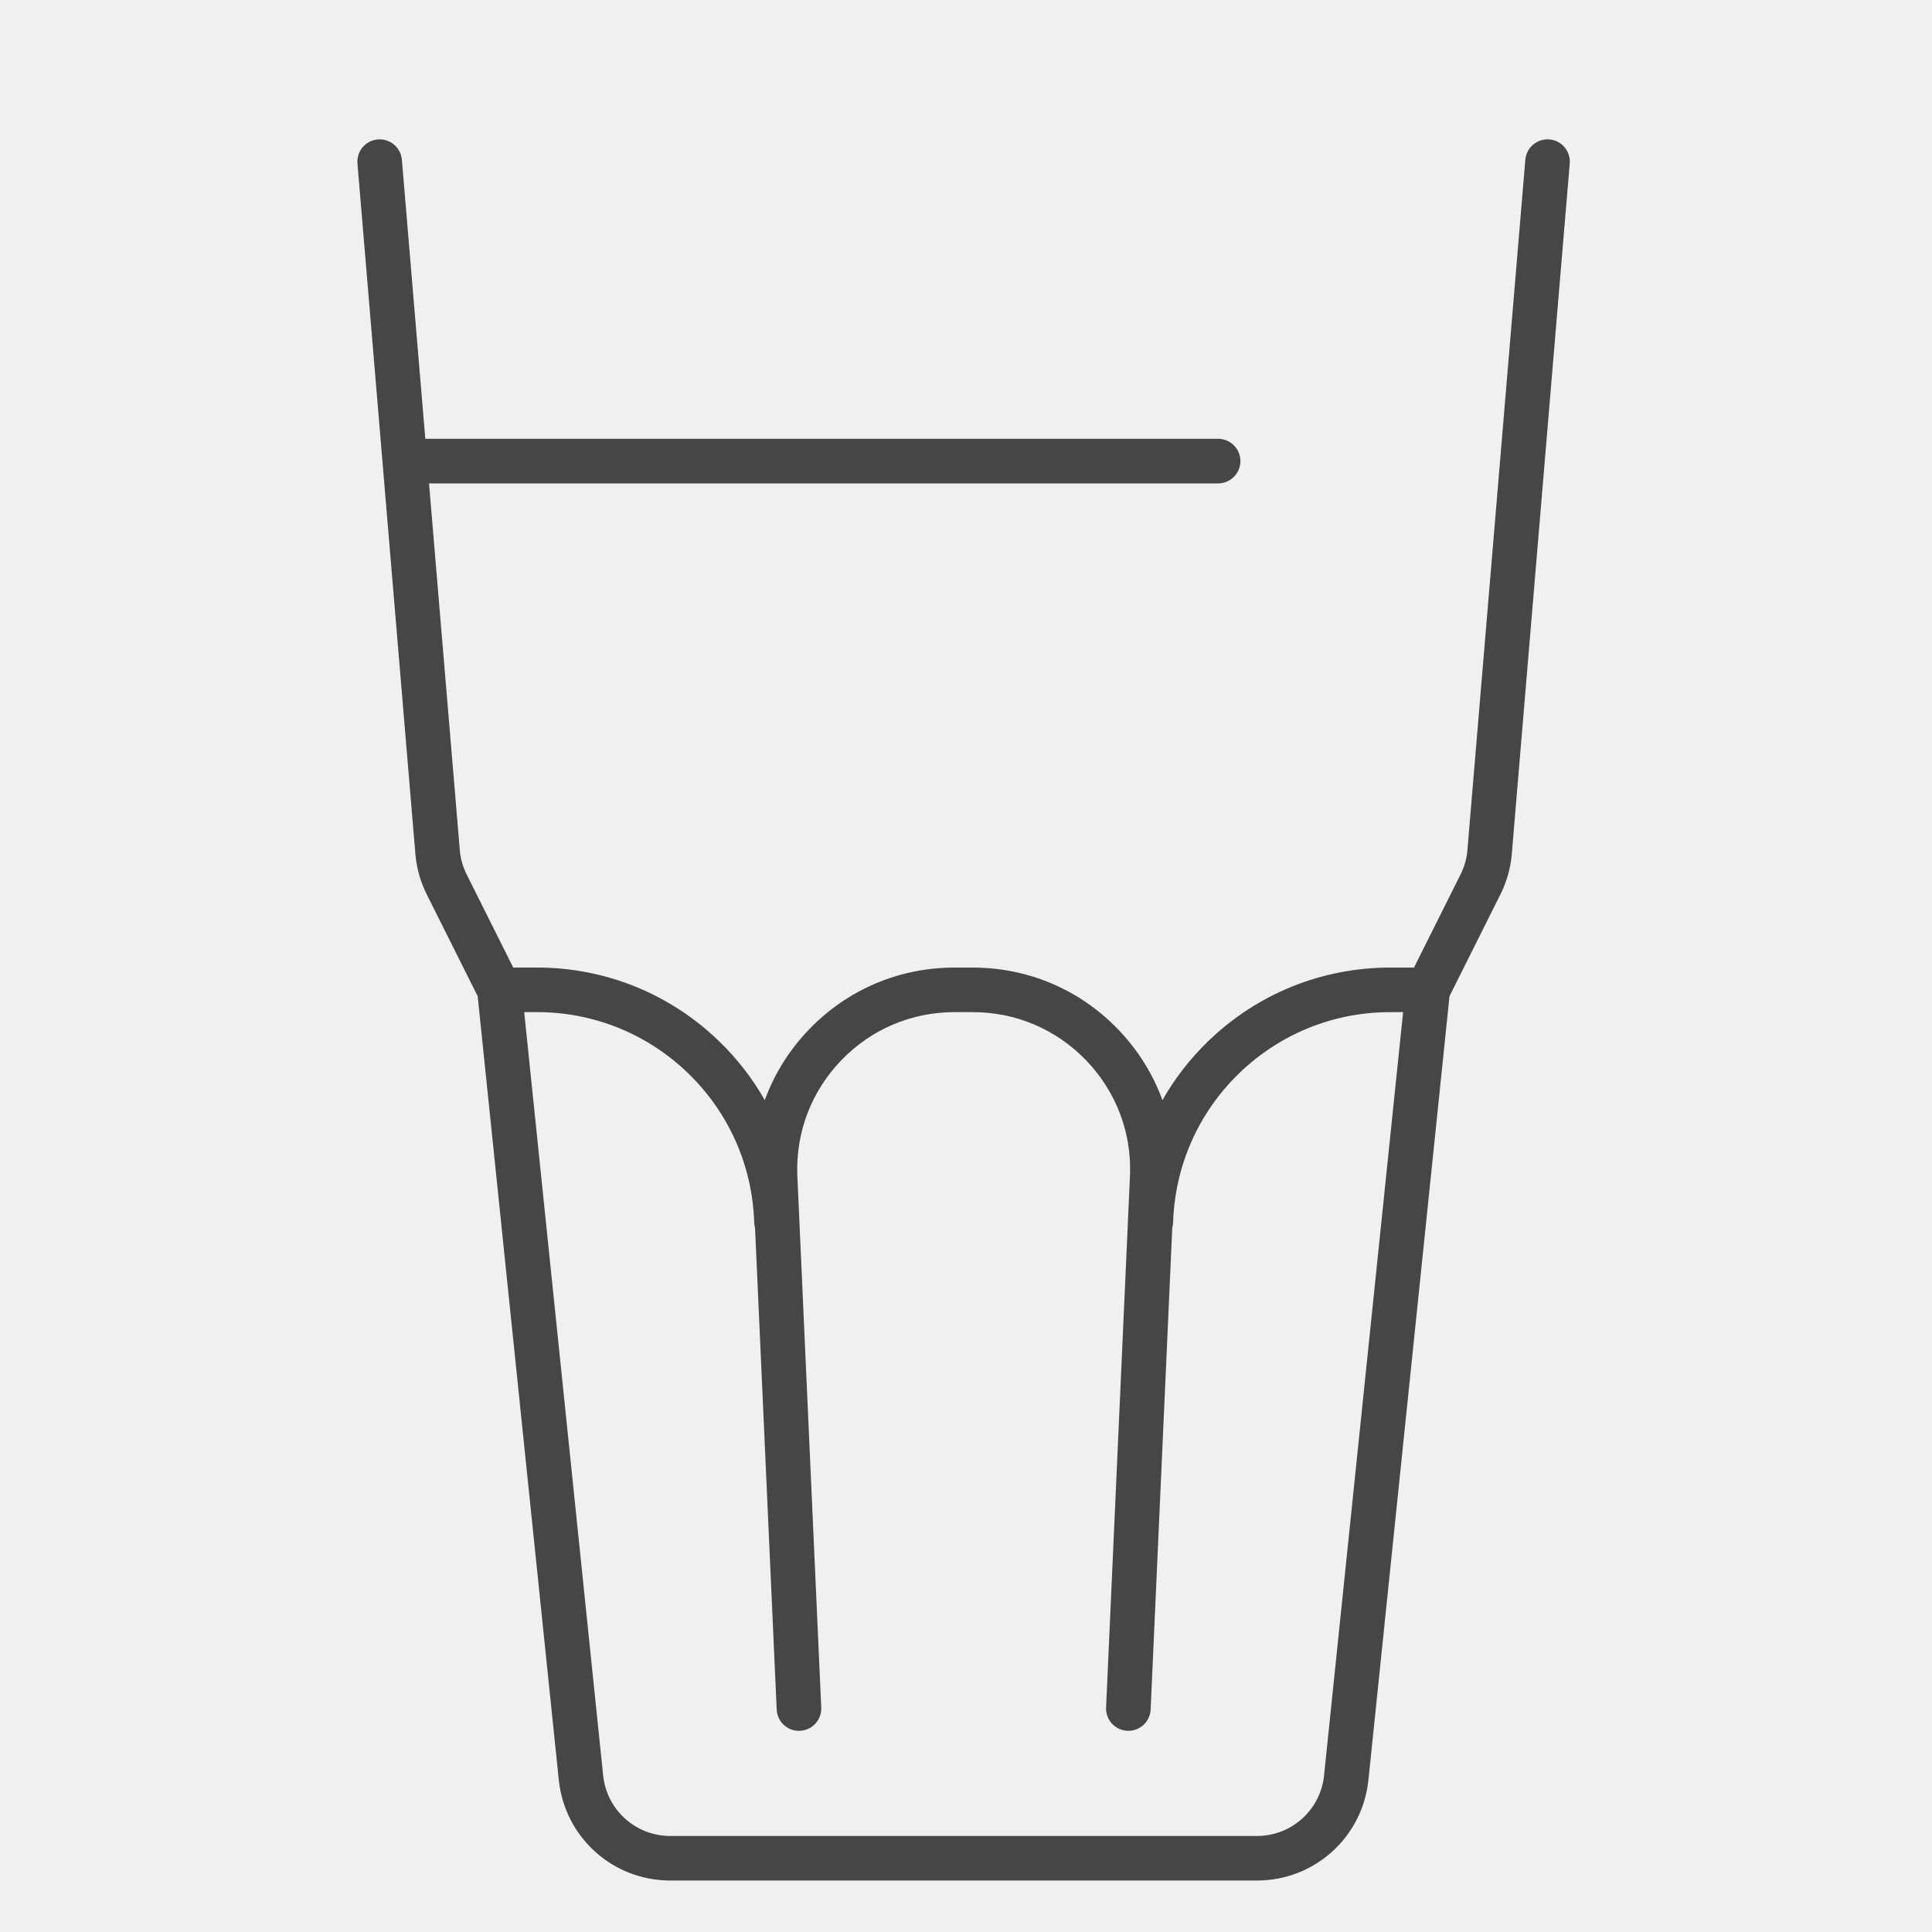
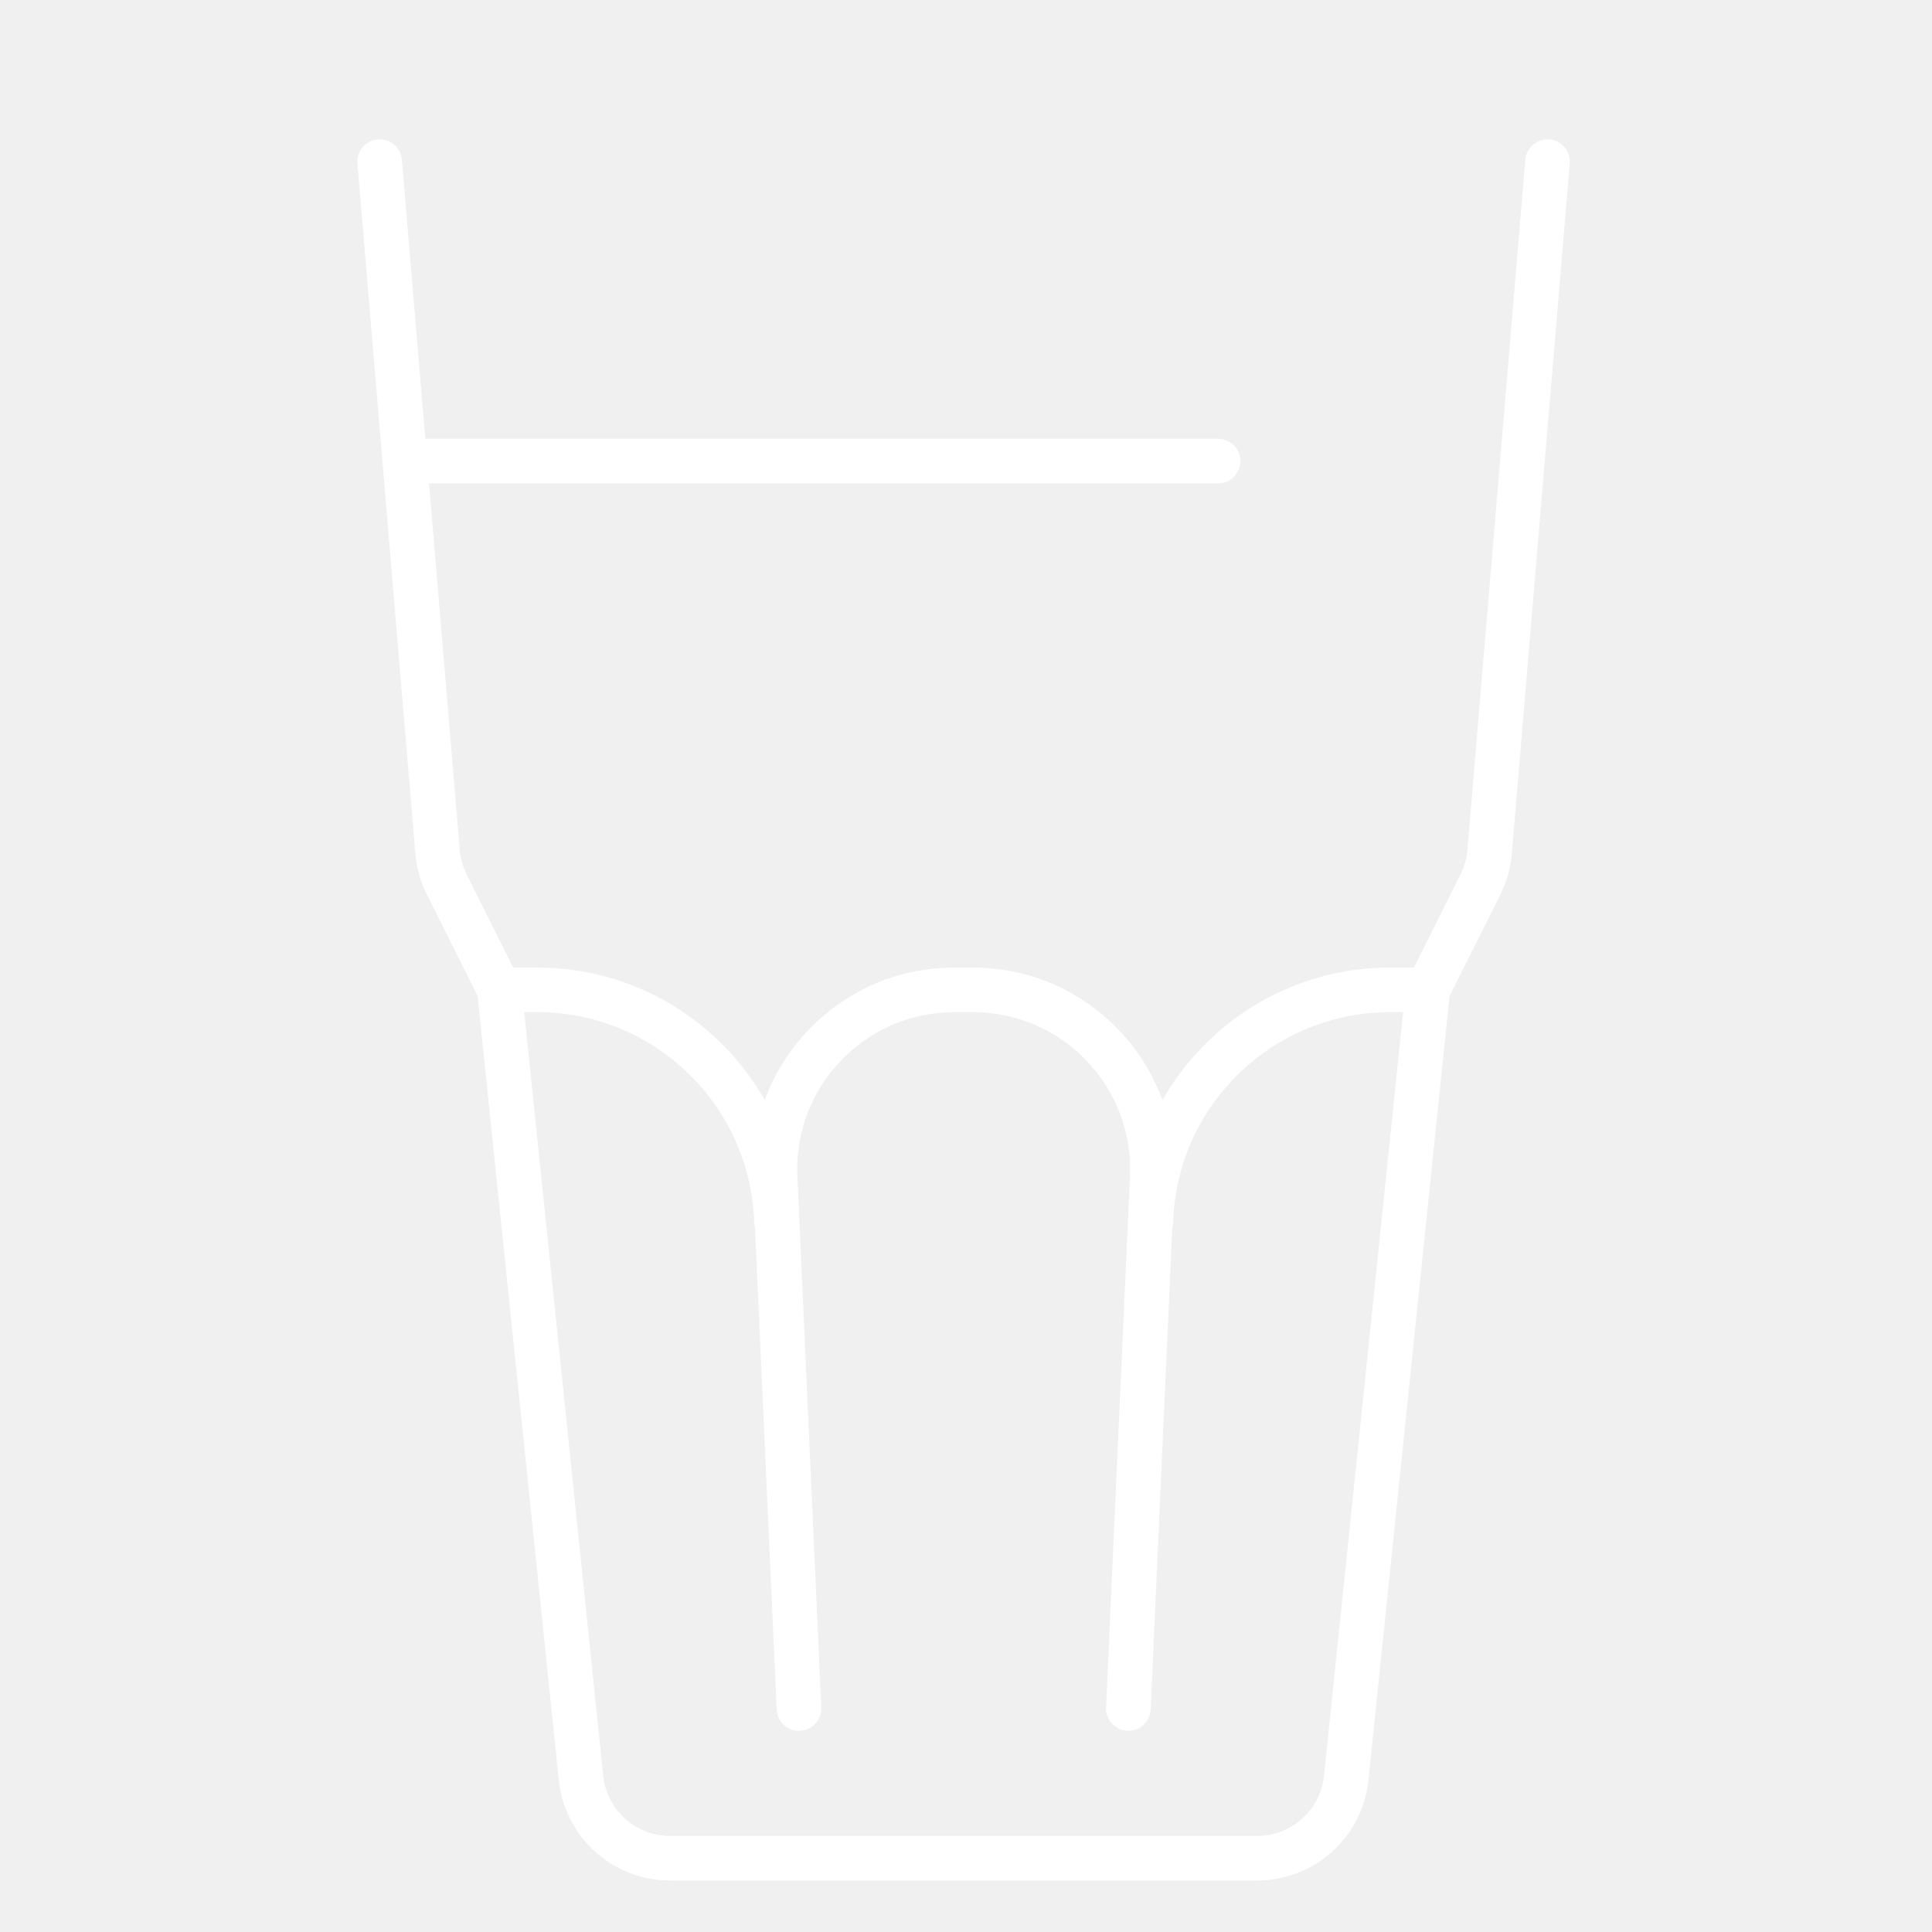
<svg xmlns="http://www.w3.org/2000/svg" version="1.1" id="Calque_1" x="0px" y="0px" viewBox="0 0 650 650" style="enable-background:new 0 0 650 650;" xml:space="preserve">
  <style type="text/css">
- 	.st0{fill:#464646;}
+ 	.st0{fill:#ffffff;}
</style>
  <path class="st0" d="M521.28,46.91c-4.11-0.35-7.75,2.72-8.1,6.85l-19.54,232.88c-0.3,2.64-1.06,5.18-2.25,7.56l-15.67,31.33h-8  c-23,0-44.76,8.81-61.28,24.81c-6.11,5.91-11.25,12.58-15.35,19.78c-3.22-8.81-8.28-16.94-15.02-23.91  c-12.91-13.34-30.25-20.68-48.82-20.68h-6.11c-18.57,0-35.9,7.34-48.82,20.68c-6.74,6.97-11.8,15.09-15.02,23.91  c-4.1-7.21-9.24-13.88-15.35-19.79c-16.52-16-38.28-24.81-61.28-24.81h-8L157,294.19c-1.19-2.38-1.95-4.92-2.25-7.56l-10.41-124  h265.48c4.14,0,7.5-3.36,7.5-7.5s-3.36-7.5-7.5-7.5H143.09l-7.88-93.87c-0.35-4.13-3.96-7.19-8.1-6.85  c-4.13,0.35-7.19,3.97-6.85,8.1L139.81,288c0.01,0.07,0.01,0.13,0.02,0.2c0.49,4.44,1.75,8.71,3.75,12.71l17.13,34.25L188,598.84  c2,19.29,18.13,33.84,37.52,33.84h197.35c19.4,0,35.53-14.55,37.52-33.84l27.28-263.69l17.13-34.25c2-3.99,3.26-8.27,3.75-12.71  c0.01-0.07,0.01-0.13,0.02-0.2L528.12,55C528.47,50.88,525.4,47.25,521.28,46.91z M445.47,597.3c-1.2,11.62-10.92,20.39-22.6,20.39  H225.52c-11.68,0-21.4-8.76-22.6-20.39l-26.56-256.78h4.32c19.08,0,37.14,7.31,50.85,20.58c13.71,13.27,21.6,31.09,22.21,50.16  c0.02,0.61,0.12,1.2,0.28,1.77l7.29,162.12c0.19,4.14,3.68,7.37,7.83,7.16c4.14-0.19,7.34-3.69,7.16-7.83l-8.06-179.3  c-0.47-14.46,4.82-28.14,14.88-38.54s23.57-16.12,38.04-16.12h6.11c14.47,0,27.98,5.72,38.04,16.12  c10.06,10.39,15.35,24.08,14.88,38.44l-8.06,179.39c-0.19,4.14,3.02,7.64,7.16,7.83c0.12,0.01,0.23,0.01,0.34,0.01  c3.99,0,7.31-3.14,7.49-7.16l7.28-162.12c0.16-0.57,0.26-1.16,0.28-1.77c0.62-19.07,8.5-36.88,22.21-50.16  c13.71-13.27,31.77-20.58,50.85-20.58h4.32L445.47,597.3z" />
</svg>
